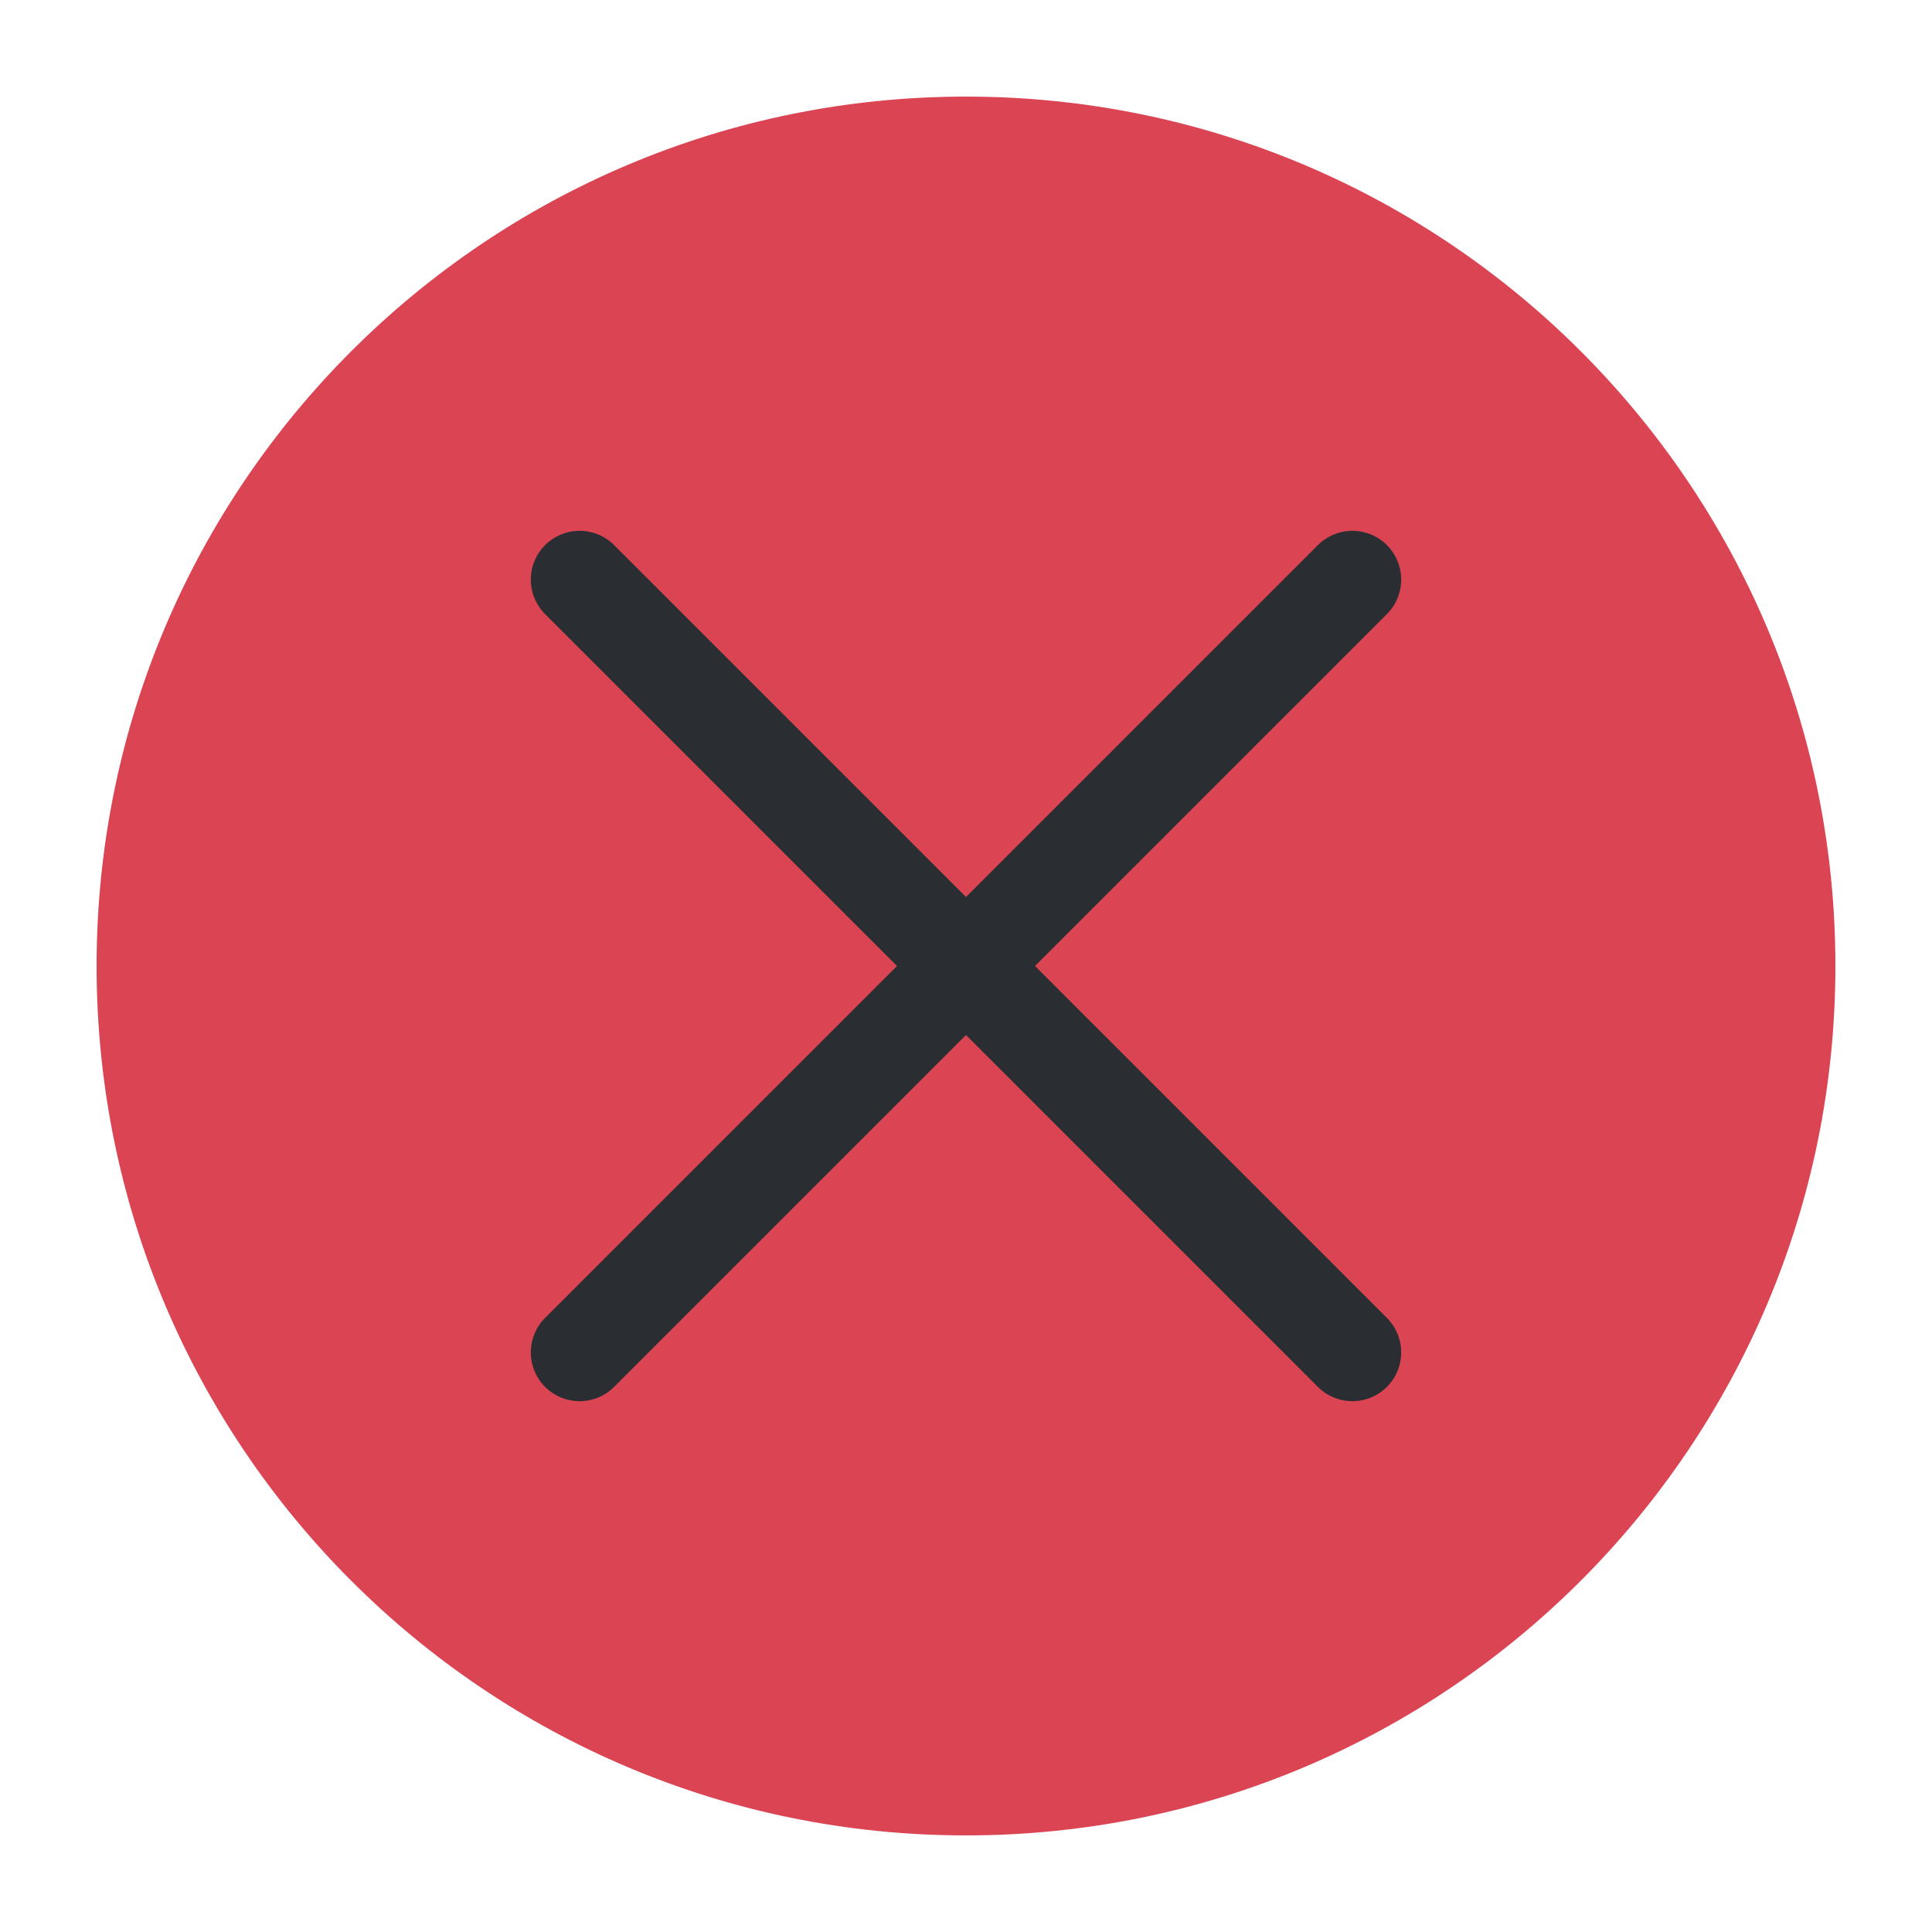
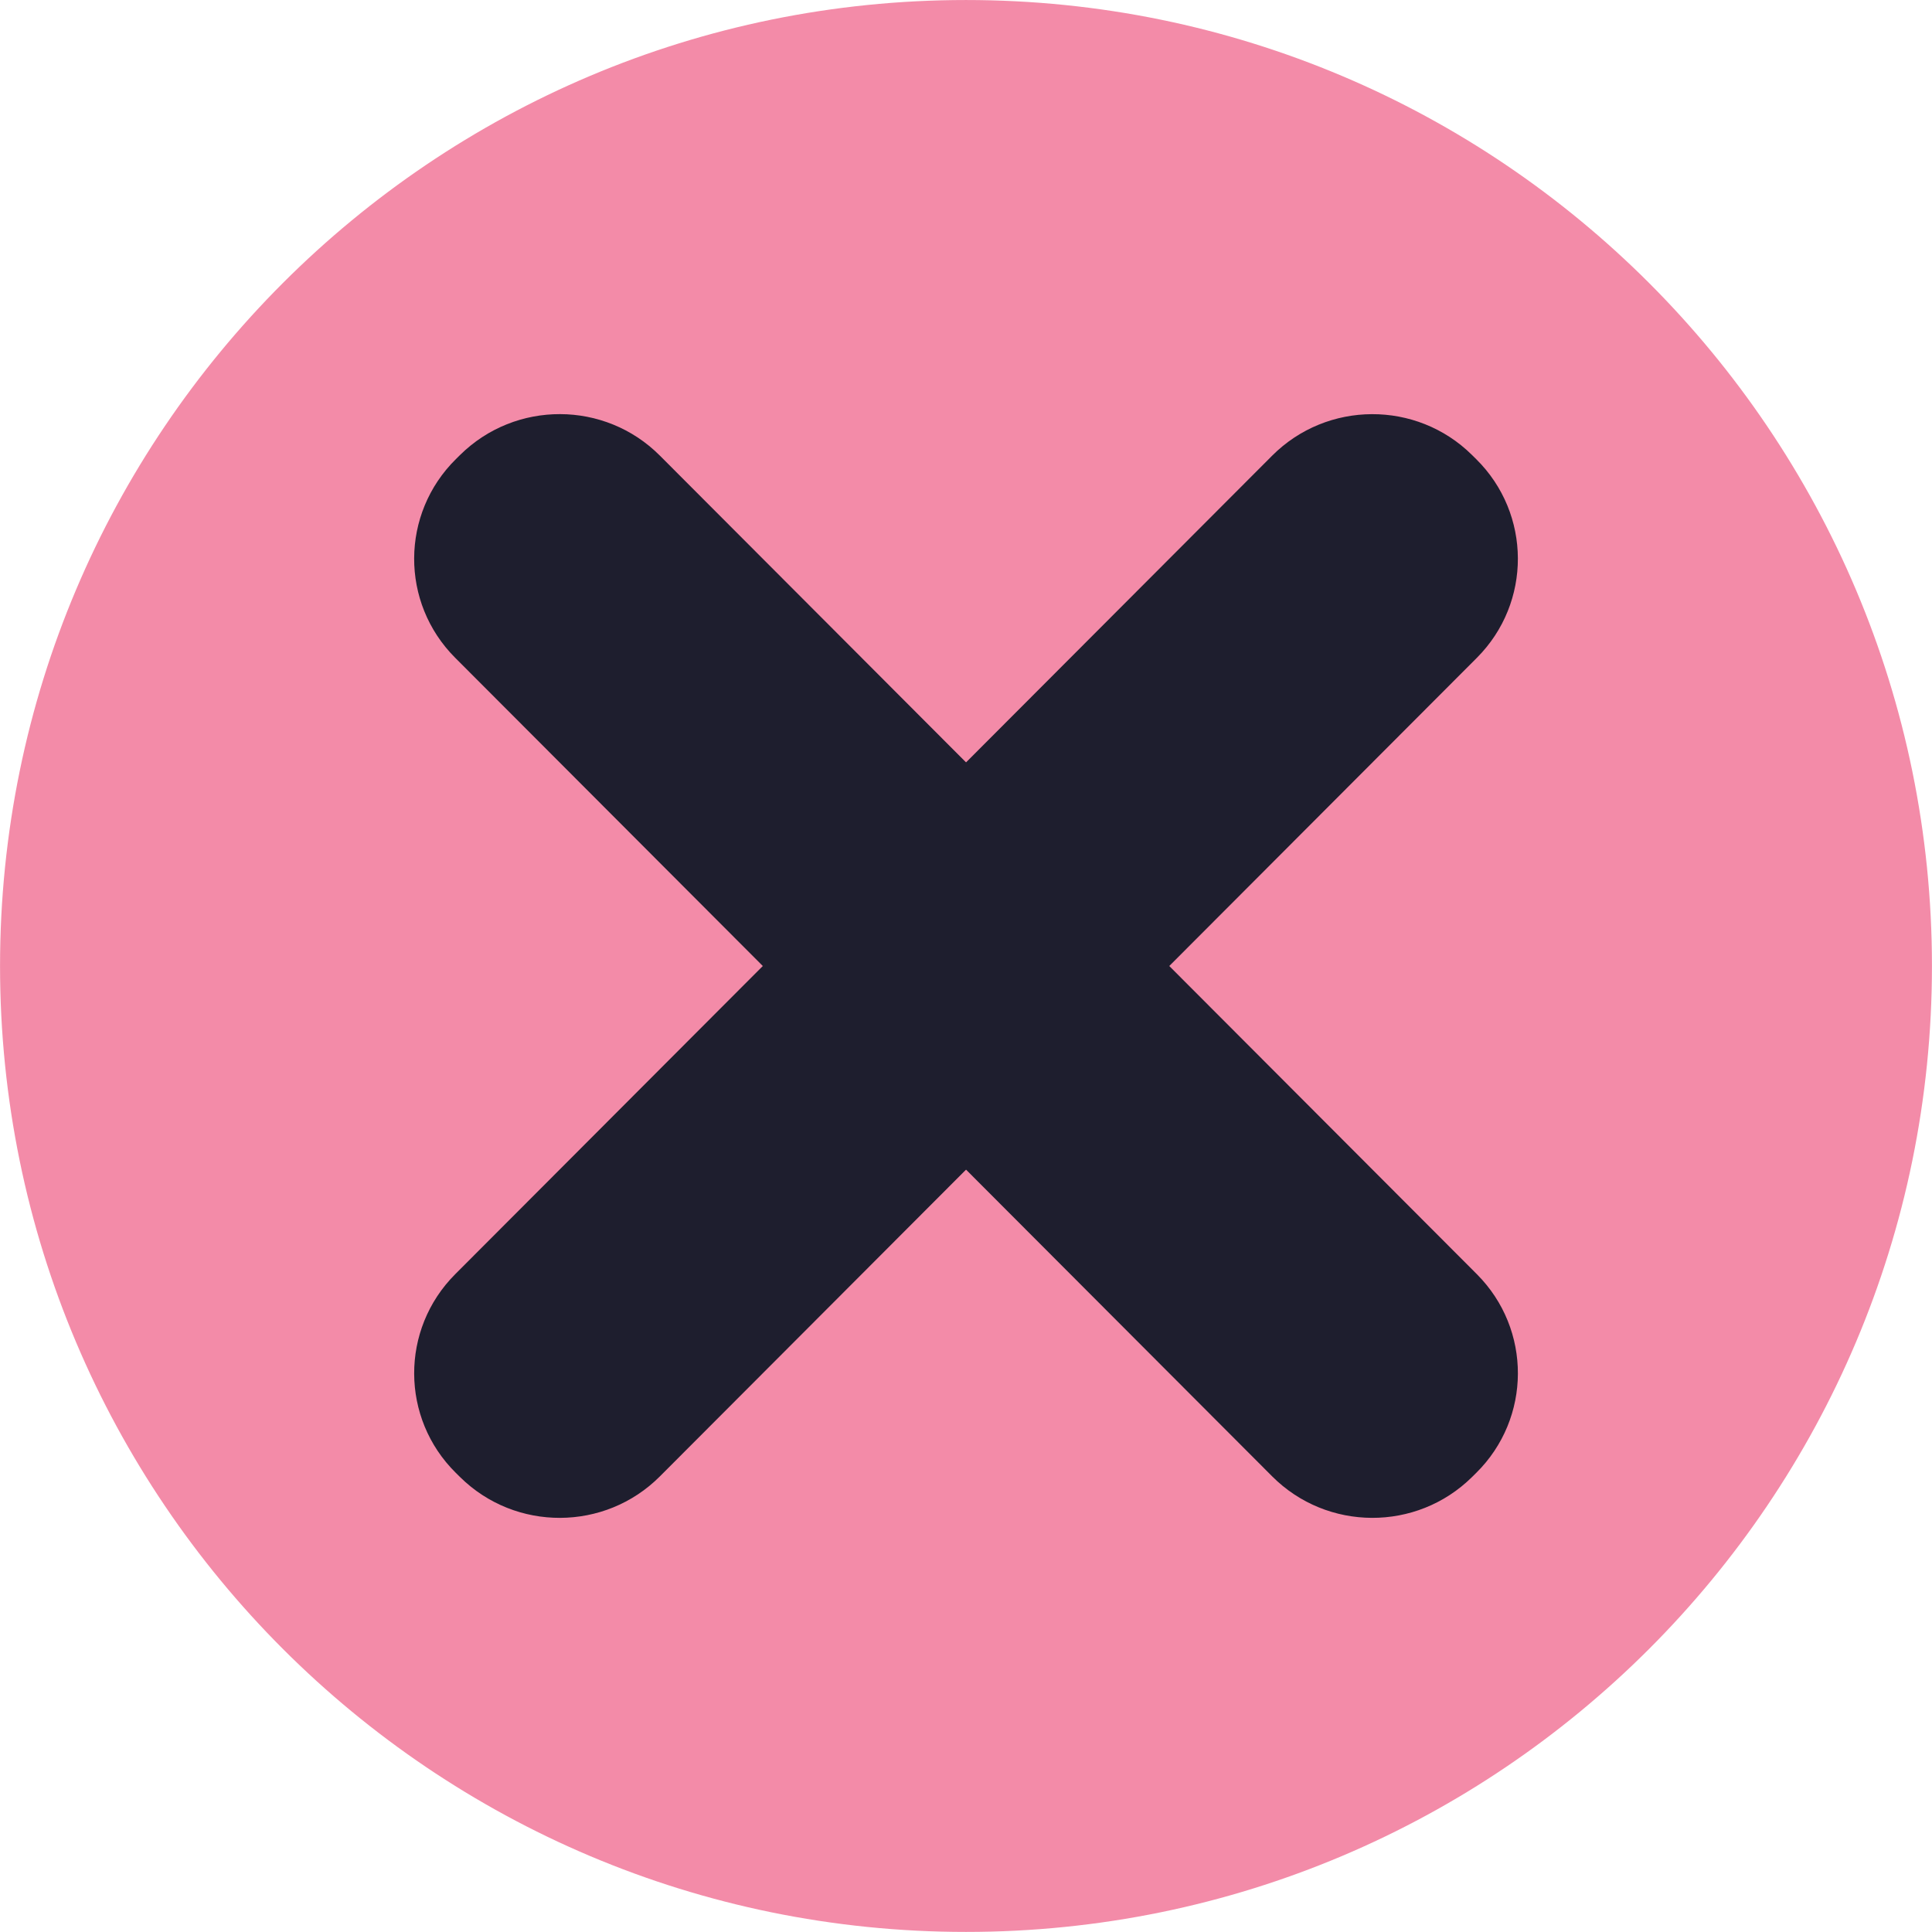
<svg xmlns="http://www.w3.org/2000/svg" viewBox="0 0 50 50" version="1.2" baseProfile="tiny">
  <defs>
</defs>
  <g fill="none" stroke="black" stroke-width="1" fill-rule="evenodd" stroke-linecap="square" stroke-linejoin="bevel">
-     <g fill="#da4453" fill-opacity="1" stroke="none" transform="matrix(2.5,0,0,2.5,2.5,2.5)" font-family="Noto Sans" font-size="10" font-weight="400" font-style="normal">
-       <circle cx="9" cy="9" r="9" />
+     <g fill="#f38ba8" fill-opacity="1" stroke="none" transform="matrix(2.69966,0,0,2.69966,-60.7143,-7.14286)" font-family="MesloLGL Nerd Font" font-size="10" font-weight="400" font-style="normal">
+       <circle cx="31.75" cy="11.906" r="9.26" />
    </g>
-     <g fill="none" stroke="#2a2e32" stroke-opacity="1" stroke-width="1.01" stroke-linecap="round" stroke-linejoin="miter" stroke-miterlimit="2" transform="matrix(2.5,0,0,2.5,2.5,2.5)" font-family="Noto Sans" font-size="10" font-weight="400" font-style="normal">
-       <polyline fill="none" vector-effect="none" points="5,5 13,13 " />
-       <polyline fill="none" vector-effect="none" points="13,5 5,13 " />
+     <g fill="#1e1e2e" fill-opacity="1" stroke="none" transform="matrix(1.9071,1.9108,-1.92113,1.89669,-60.7143,-7.14286)" font-family="MesloLGL Nerd Font" font-size="10" font-weight="400" font-style="normal">
+       <path vector-effect="none" fill-rule="evenodd" d="M23.886,-14.09 C23.886,-14.836 24.49,-15.441 25.236,-15.441 L36.323,-15.441 C37.069,-15.441 37.674,-14.836 37.674,-14.09 L37.674,-14.034 C37.674,-13.288 37.069,-12.683 36.323,-12.683 L25.236,-12.683 C24.49,-12.683 23.886,-13.288 23.886,-14.034 L23.886,-14.09" />
    </g>
-     <g fill="none" stroke="#000000" stroke-opacity="1" stroke-width="1" stroke-linecap="square" stroke-linejoin="bevel" transform="matrix(1,0,0,1,0,0)" font-family="Noto Sans" font-size="10" font-weight="400" font-style="normal">
+     <g fill="#1e1e2e" fill-opacity="1" stroke="none" transform="matrix(-1.9071,1.9108,1.92113,1.89669,-60.7143,-7.14286)" font-family="MesloLGL Nerd Font" font-size="10" font-weight="400" font-style="normal">
+       <path vector-effect="none" fill-rule="evenodd" d="M-20.728,30.855 C-20.728,30.11 -20.123,29.505 -19.377,29.505 L-8.291,29.505 C-7.545,29.505 -6.94,30.11 -6.94,30.855 L-6.94,30.912 C-6.94,31.658 -7.545,32.263 -8.291,32.263 L-19.377,32.263 C-20.123,32.263 -20.728,31.658 -20.728,30.912 L-20.728,30.855" />
+     </g>
+     <g fill="none" stroke="#000000" stroke-opacity="1" stroke-width="1" stroke-linecap="square" stroke-linejoin="bevel" transform="matrix(1,0,0,1,0,0)" font-family="MesloLGL Nerd Font" font-size="10" font-weight="400" font-style="normal">
</g>
  </g>
</svg>
